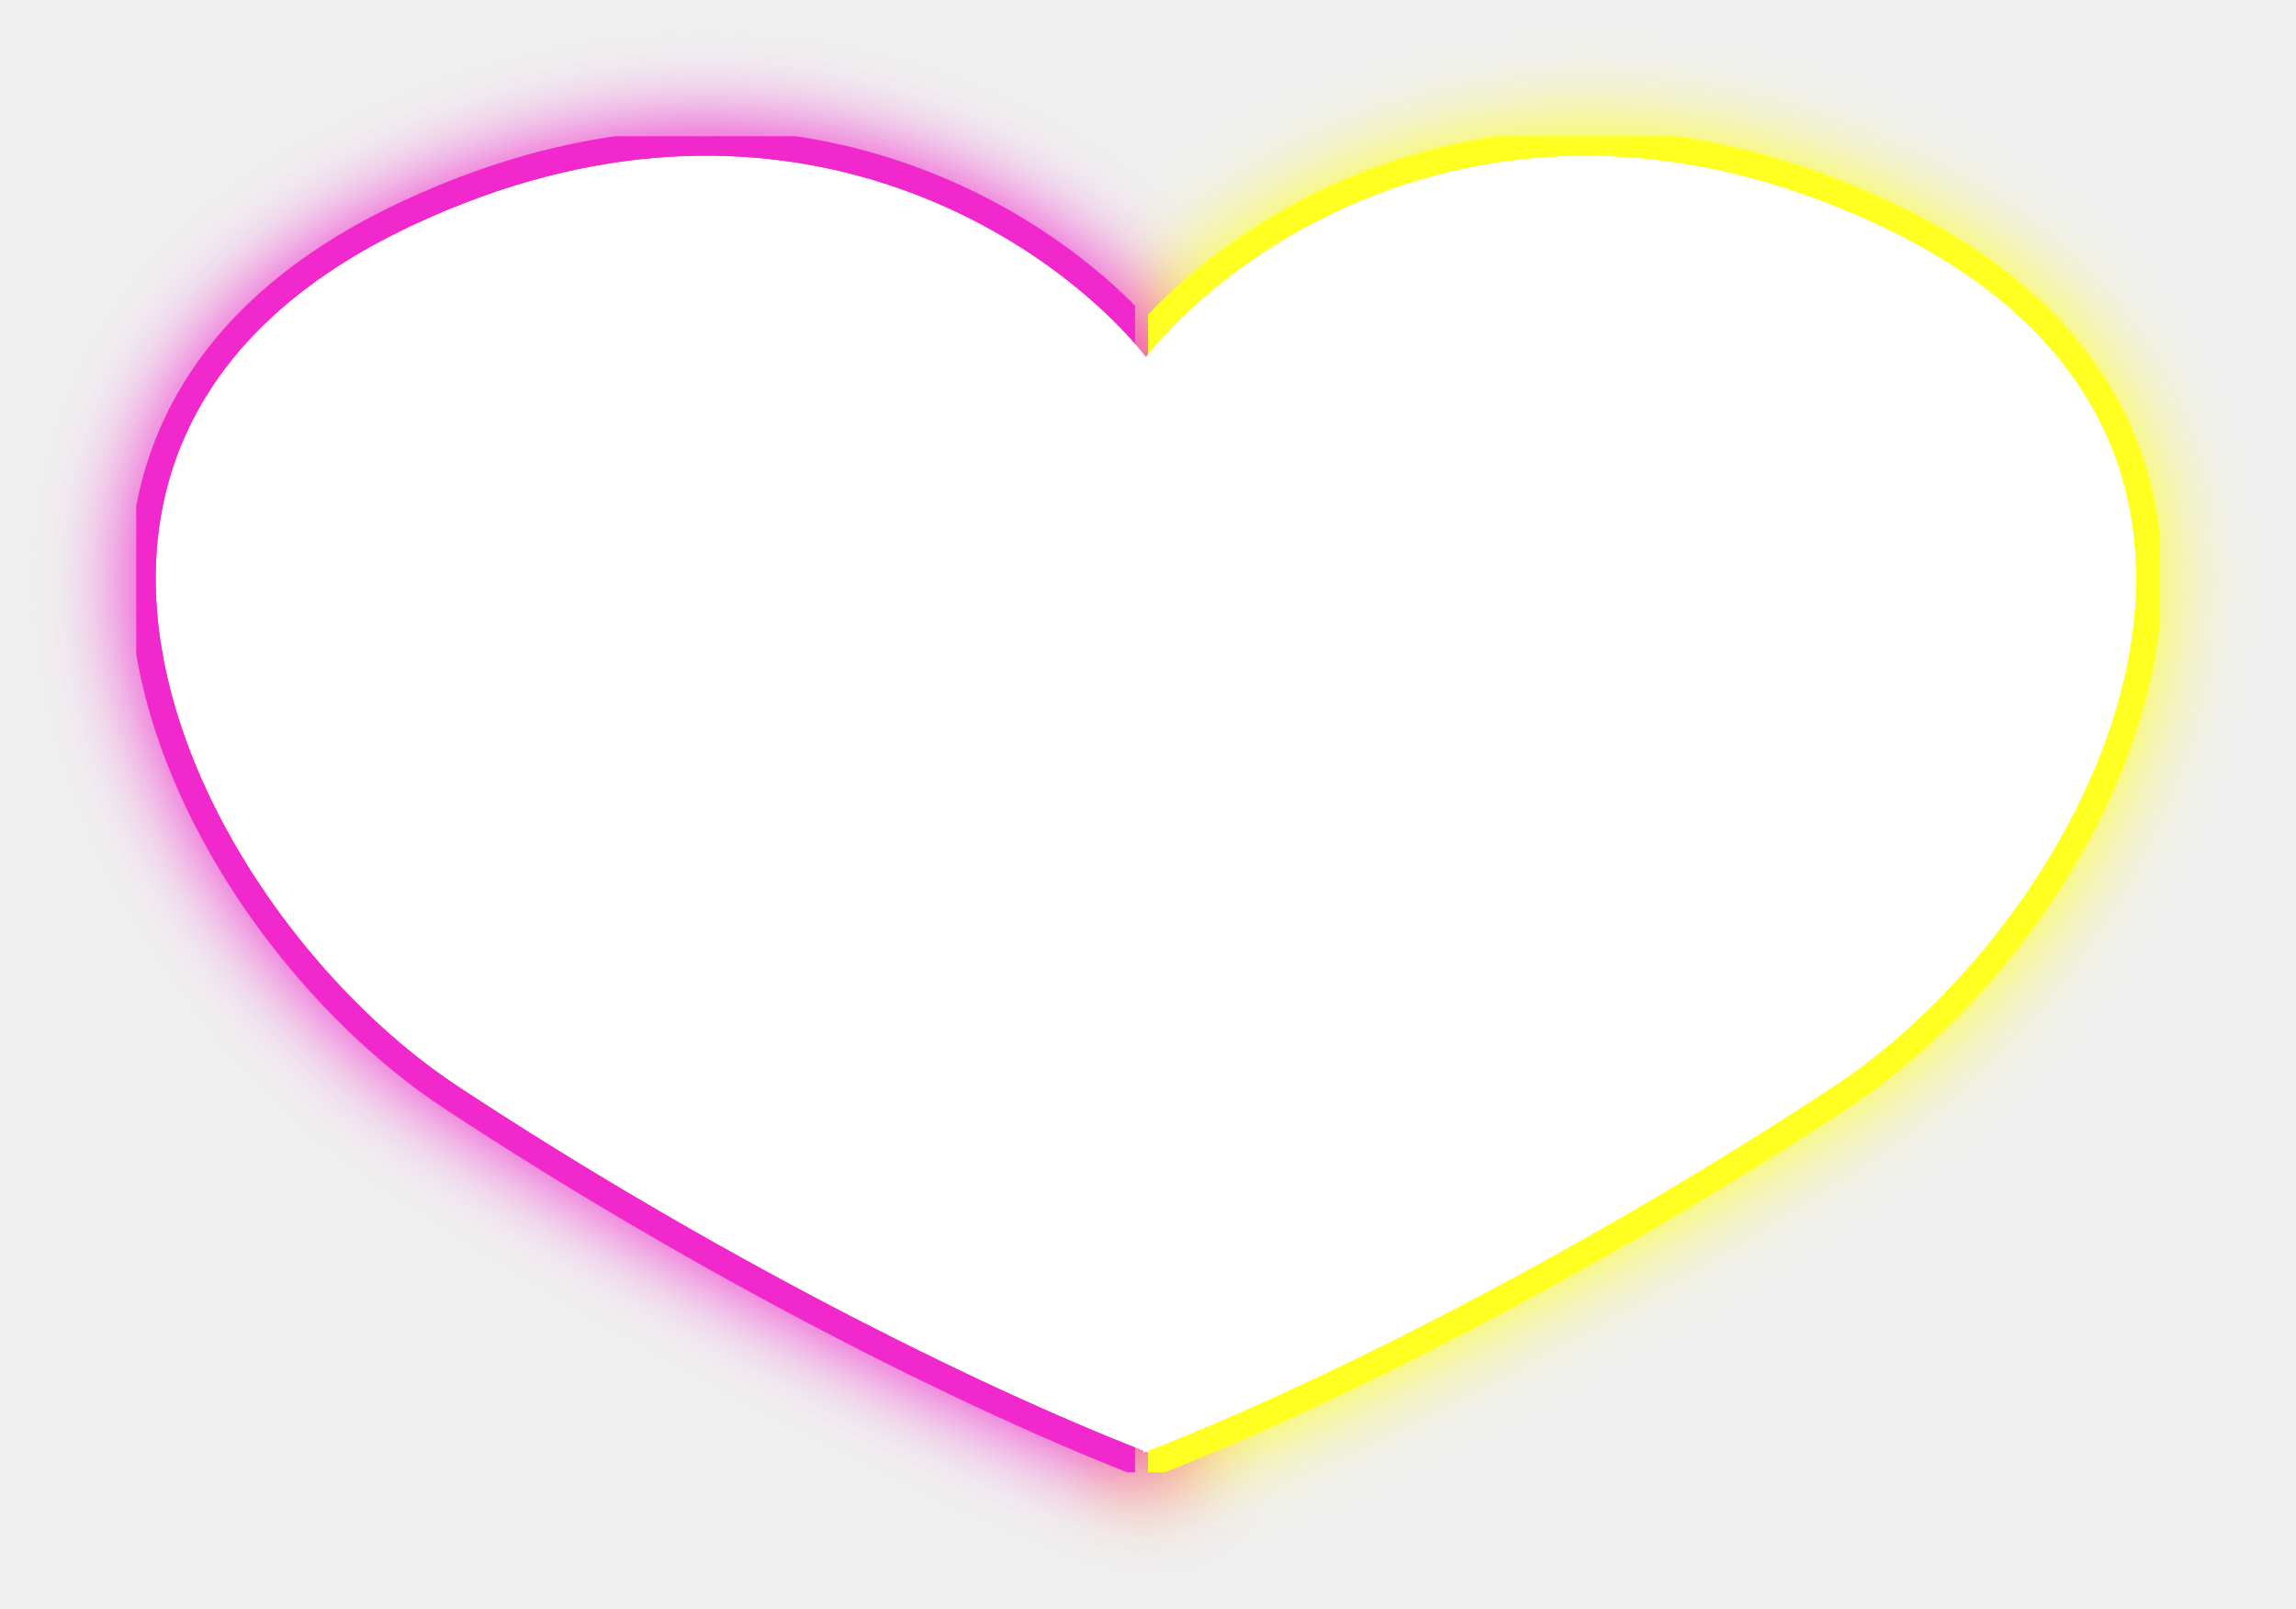
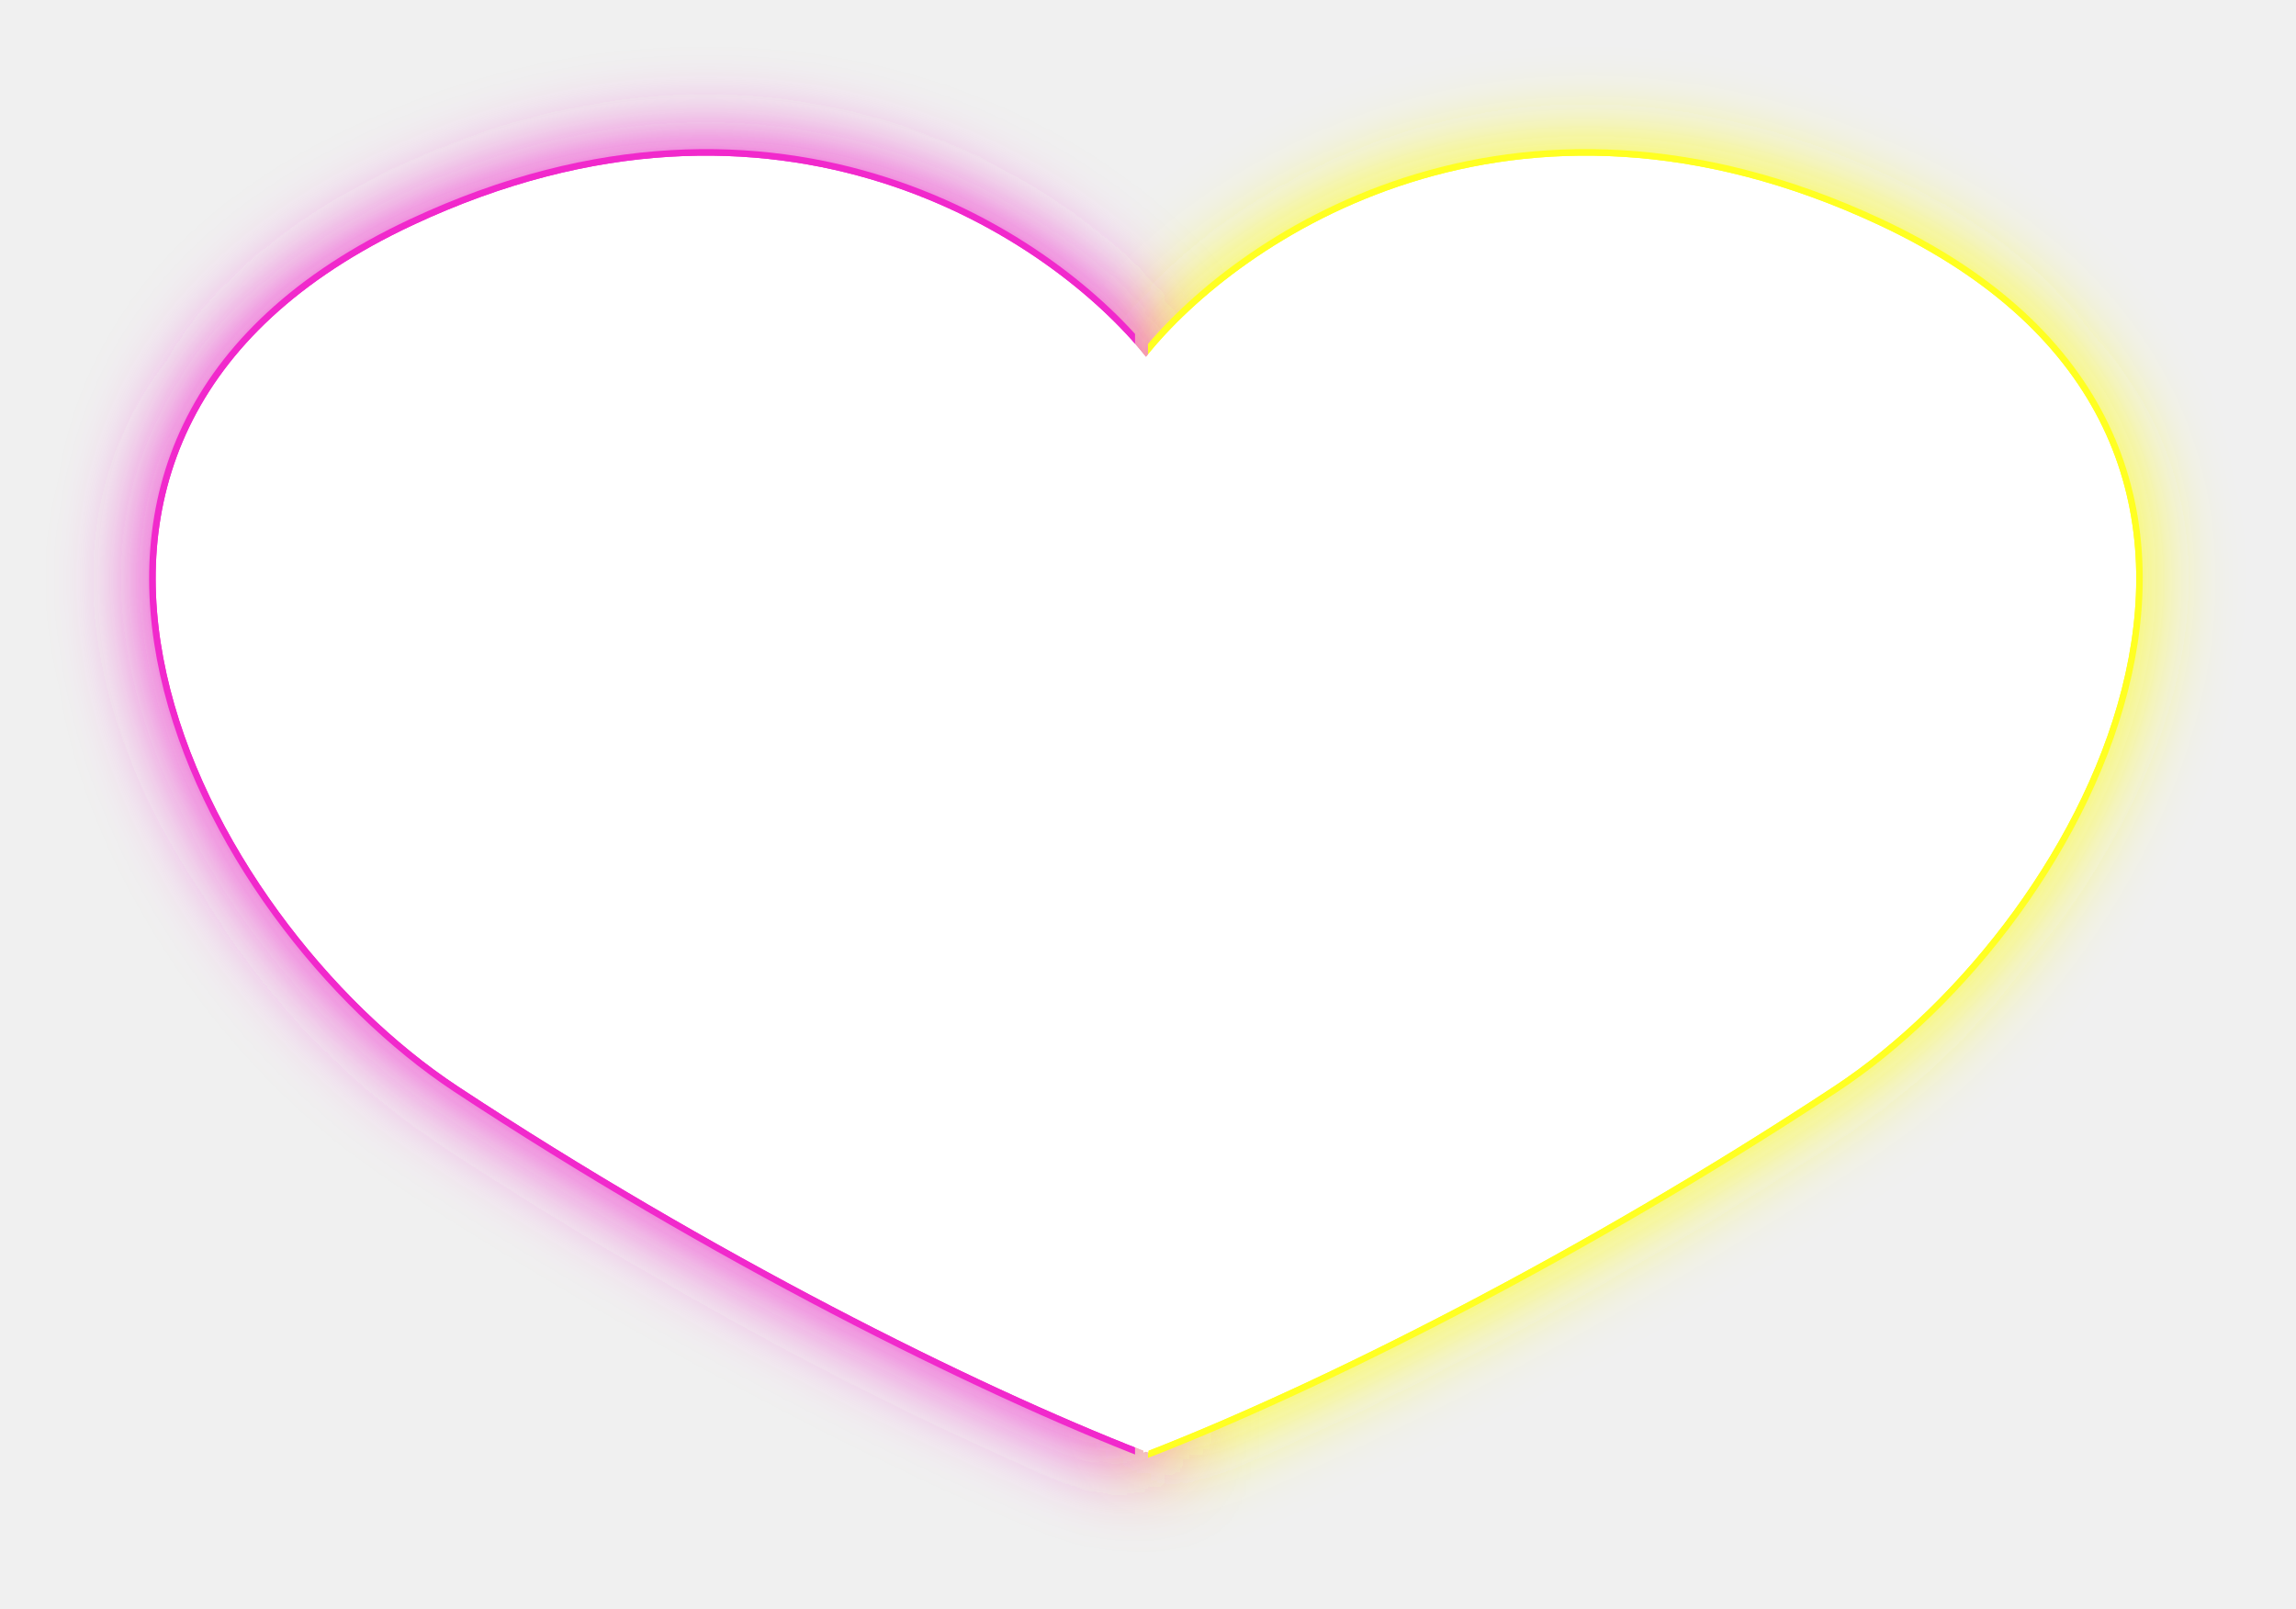
<svg viewBox="0 0 177 124" fill="none" xmlnsSvg="http://www.w3.org/2000/svg">
  <defs>
-     <filter id="filter_883_429_dd" x="78" y="0" width="99" height="124" filterUnits="userSpaceOnUse" color-interpolation-filters="sRGB">
+     <filter id="filter_883_429_dd" x="78" y="0" width="99" height="124" filterUnits="userSpaceOnUse" colorInterpolationFilters="sRGB">
      <feFlood flood-opacity="0" result="BackgroundImageFix" />
      <feBlend mode="normal" in="SourceGraphic" in2="BackgroundImageFix" result="shape" />
      <feGaussianBlur stdDeviation="3.333" result="effect_layerBlur_1" />
    </filter>
-     <filter id="filter_883_431_dd" x="0" y="0" width="98" height="124" filterUnits="userSpaceOnUse" color-interpolation-filters="sRGB">
+     <filter id="filter_883_431_dd" x="0" y="0" width="98" height="124" filterUnits="userSpaceOnUse" colorInterpolationFilters="sRGB">
      <feFlood flood-opacity="0" result="BackgroundImageFix" />
      <feBlend mode="normal" in="SourceGraphic" in2="BackgroundImageFix" result="shape" />
      <feGaussianBlur stdDeviation="3.333" result="effect_layerBlur_1" />
    </filter>
    <clipPath id="clip883_433">
      <rect id="Frame 1077241591" rx="-0.5" width="78" height="103" transform="translate(88.5 10.5)" fill="white" fill-opacity="0" />
    </clipPath>
    <clipPath id="clip883_435">
      <rect id="Frame 1077241590" rx="-0.5" width="77" height="103" transform="translate(10.5 10.5)" fill="white" fill-opacity="0" />
    </clipPath>
  </defs>
  <g filter="url(#filter_883_429_dd)">
    <path id="Vector 1" d="M144.84 17.34C116.32 4.01 95.16 18.73 88.14 27.75L88.14 112C101.33 106.9 121.69 96.72 141.37 83.76C161.04 70.8 180.48 34 144.84 17.34Z" fill="#FFFF22" fill-opacity="1" fill-rule="nonzero" />
-     <path id="Vector 1" d="M144.84 17.34C180.48 34 161.04 70.8 141.37 83.76C121.69 96.72 101.33 106.9 88.14 112L88.14 27.75C95.16 18.73 116.32 4.01 144.84 17.34Z" stroke="#FFFF22" stroke-opacity="1" stroke-width="4" />
+     <path id="Vector 1" d="M144.84 17.34C180.48 34 161.04 70.8 141.37 83.76C121.69 96.72 101.33 106.9 88.14 112L88.14 27.75C95.16 18.73 116.32 4.01 144.84 17.34Z" stroke="#FFFF22" strokeOpacity="1" strokeWidth="4" />
  </g>
  <g filter="url(#filter_883_431_dd)">
    <path id="Vector 2" d="M31.84 17.34C60.35 4.01 81.52 18.73 88.54 27.75L88.54 112C75.35 106.9 54.98 96.72 35.31 83.76C15.64 70.8 -3.8 34 31.84 17.34Z" fill="#F129CC" fill-opacity="1" fill-rule="nonzero" />
-     <path id="Vector 2" d="M31.84 17.34C-3.8 34 15.64 70.8 35.31 83.76C54.98 96.72 75.35 106.9 88.54 112L88.54 27.75C81.52 18.73 60.35 4.01 31.84 17.34Z" stroke="#F129CC" stroke-opacity="1" stroke-width="4" />
+     <path id="Vector 2" d="M31.84 17.34C-3.8 34 15.64 70.8 35.31 83.76C54.98 96.72 75.35 106.9 88.54 112L88.54 27.75C81.52 18.73 60.35 4.01 31.84 17.34Z" stroke="#F129CC" strokeOpacity="1" strokeWidth="4" />
  </g>
  <g clip-path="url(#clip883_433)">
    <path id="Vector 1" d="M144.84 17.34C116.32 4.01 95.16 18.73 88.14 27.75L88.14 112C101.33 106.9 121.69 96.72 141.37 83.76C161.04 70.8 180.48 34 144.84 17.34Z" fill="#D9D9D9" fill-opacity="1" fill-rule="nonzero" />
-     <path id="Vector 1" d="M144.84 17.34C180.48 34 161.04 70.8 141.37 83.76C121.69 96.72 101.33 106.9 88.14 112L88.14 27.75C95.16 18.73 116.32 4.01 144.84 17.34Z" stroke="#FFFF22" stroke-opacity="1" stroke-width="4" />
+     <path id="Vector 1" d="M144.84 17.34C180.48 34 161.04 70.8 141.37 83.76C121.69 96.72 101.33 106.9 88.14 112L88.14 27.75C95.16 18.73 116.32 4.01 144.84 17.34Z" stroke="#FFFF22" strokeOpacity="1" strokeWidth="4" />
  </g>
  <g clip-path="url(#clip883_435)">
    <path id="Vector 2" d="M31.84 17.34C60.35 4.01 81.52 18.73 88.54 27.75L88.54 112C75.35 106.9 54.98 96.72 35.31 83.76C15.64 70.8 -3.8 34 31.84 17.34Z" fill="#D9D9D9" fill-opacity="1" fill-rule="nonzero" />
-     <path id="Vector 2" d="M31.84 17.34C-3.8 34 15.64 70.8 35.31 83.76C54.98 96.72 75.35 106.9 88.54 112L88.54 27.75C81.52 18.73 60.35 4.01 31.84 17.34Z" stroke="#F129CC" stroke-opacity="1" stroke-width="4" />
+     <path id="Vector 2" d="M31.84 17.34C-3.8 34 15.64 70.8 35.31 83.76C54.98 96.72 75.35 106.9 88.54 112L88.54 27.75C81.52 18.73 60.35 4.01 31.84 17.34Z" stroke="#F129CC" strokeOpacity="1" strokeWidth="4" />
  </g>
  <mask id="mask_883_437" fill="white">
    <path id="Union" d="M88.343 27.502C81.126 18.458 60.088 4.139 31.844 17.344C-3.796 34.007 15.644 70.805 35.315 83.765C54.788 96.594 74.939 106.701 88.141 111.843L88.141 112C88.208 111.974 88.275 111.948 88.343 111.922C88.411 111.948 88.478 111.974 88.545 112L88.545 111.843C101.746 106.701 121.898 96.594 141.37 83.765C161.042 70.805 180.482 34.007 144.842 17.344C116.598 4.139 95.561 18.458 88.343 27.502Z" clip-rule="evenodd" fill="" fill-opacity="1" fill-rule="evenodd" />
  </mask>
  <path id="Union" d="M88.343 27.502C81.126 18.458 60.088 4.139 31.844 17.344C-3.796 34.007 15.644 70.805 35.315 83.765C54.788 96.594 74.939 106.701 88.141 111.843L88.141 112C88.208 111.974 88.275 111.948 88.343 111.922C88.411 111.948 88.478 111.974 88.545 112L88.545 111.843C101.746 106.701 121.898 96.594 141.37 83.765C161.042 70.805 180.482 34.007 144.842 17.344C116.598 4.139 95.561 18.458 88.343 27.502Z" clip-rule="evenodd" fill="#FFFFFF" fill-opacity="1" fill-rule="evenodd" mask="url(#mask_883_437)" />
  <path id="Union" d="" clip-rule="evenodd" fill="#FFFFFF" fill-opacity="1" fill-rule="evenodd" />
</svg>
